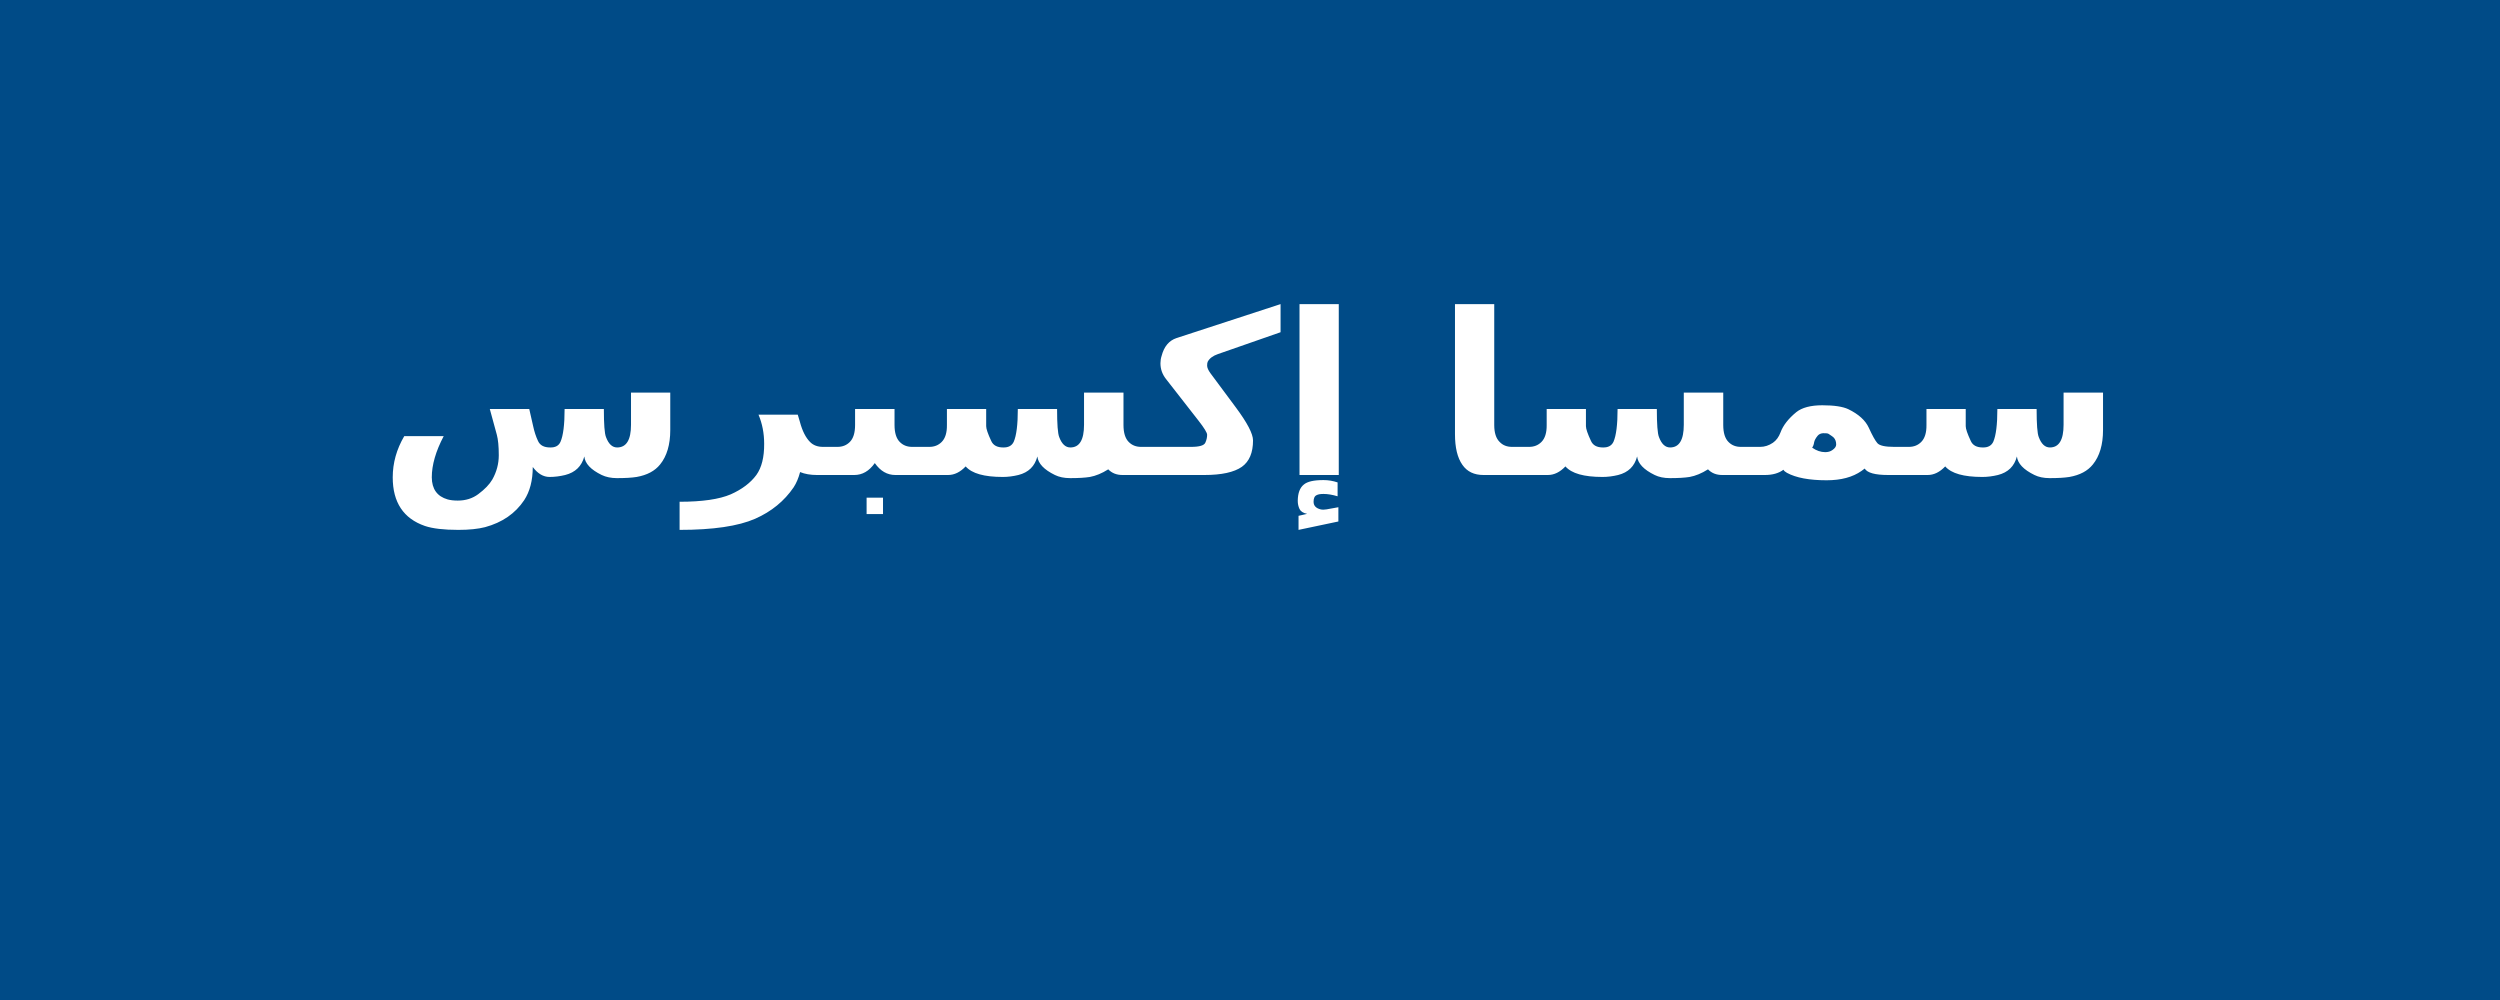
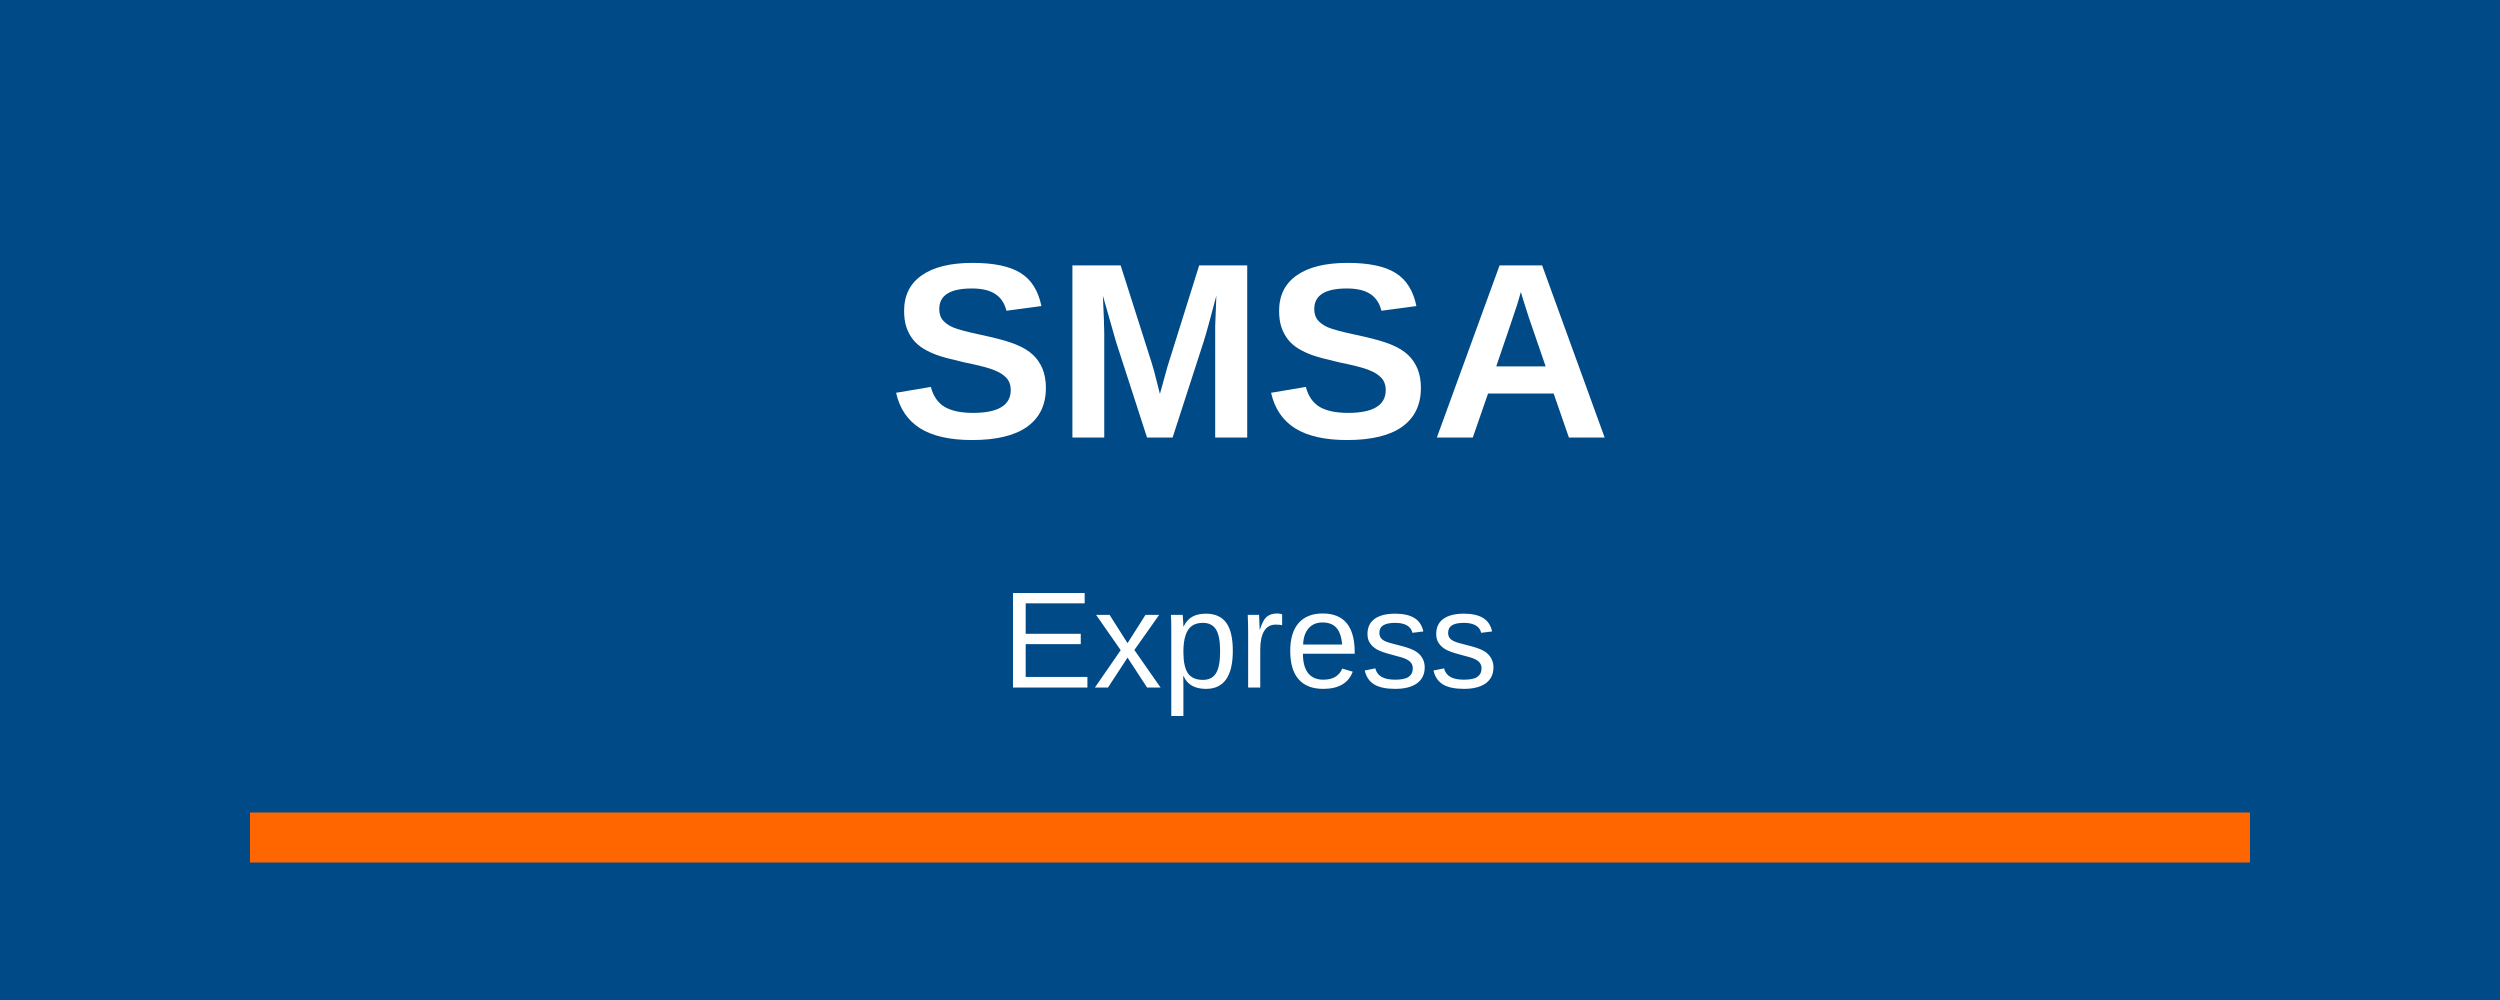
<svg xmlns="http://www.w3.org/2000/svg" viewBox="0 0 200 80">
-   <defs>
-     <linearGradient id="bg" x1="0%" y1="0%" x2="100%" y2="0%">
-       <stop offset="0%" style="stop-color:#004B87" />
-       <stop offset="100%" style="stop-color:#004B87" />
-     </linearGradient>
-   </defs>
  <rect width="200" height="80" fill="#004B87" />
-   <text x="100" y="38" font-family="Arial, sans-serif" font-size="18" font-weight="bold" fill="#FFFFFF" text-anchor="middle">سمسا إكسبرس</text>
+   <text x="100" y="35" font-family="Arial" font-size="20" font-weight="bold" fill="#FFFFFF" text-anchor="middle">SMSA</text>
+   <text x="100" y="55" font-family="Arial" font-size="11" fill="#FFFFFF" text-anchor="middle">Express</text>
+   <rect x="20" y="65" width="160" height="4" fill="#FF6600" />
</svg>
